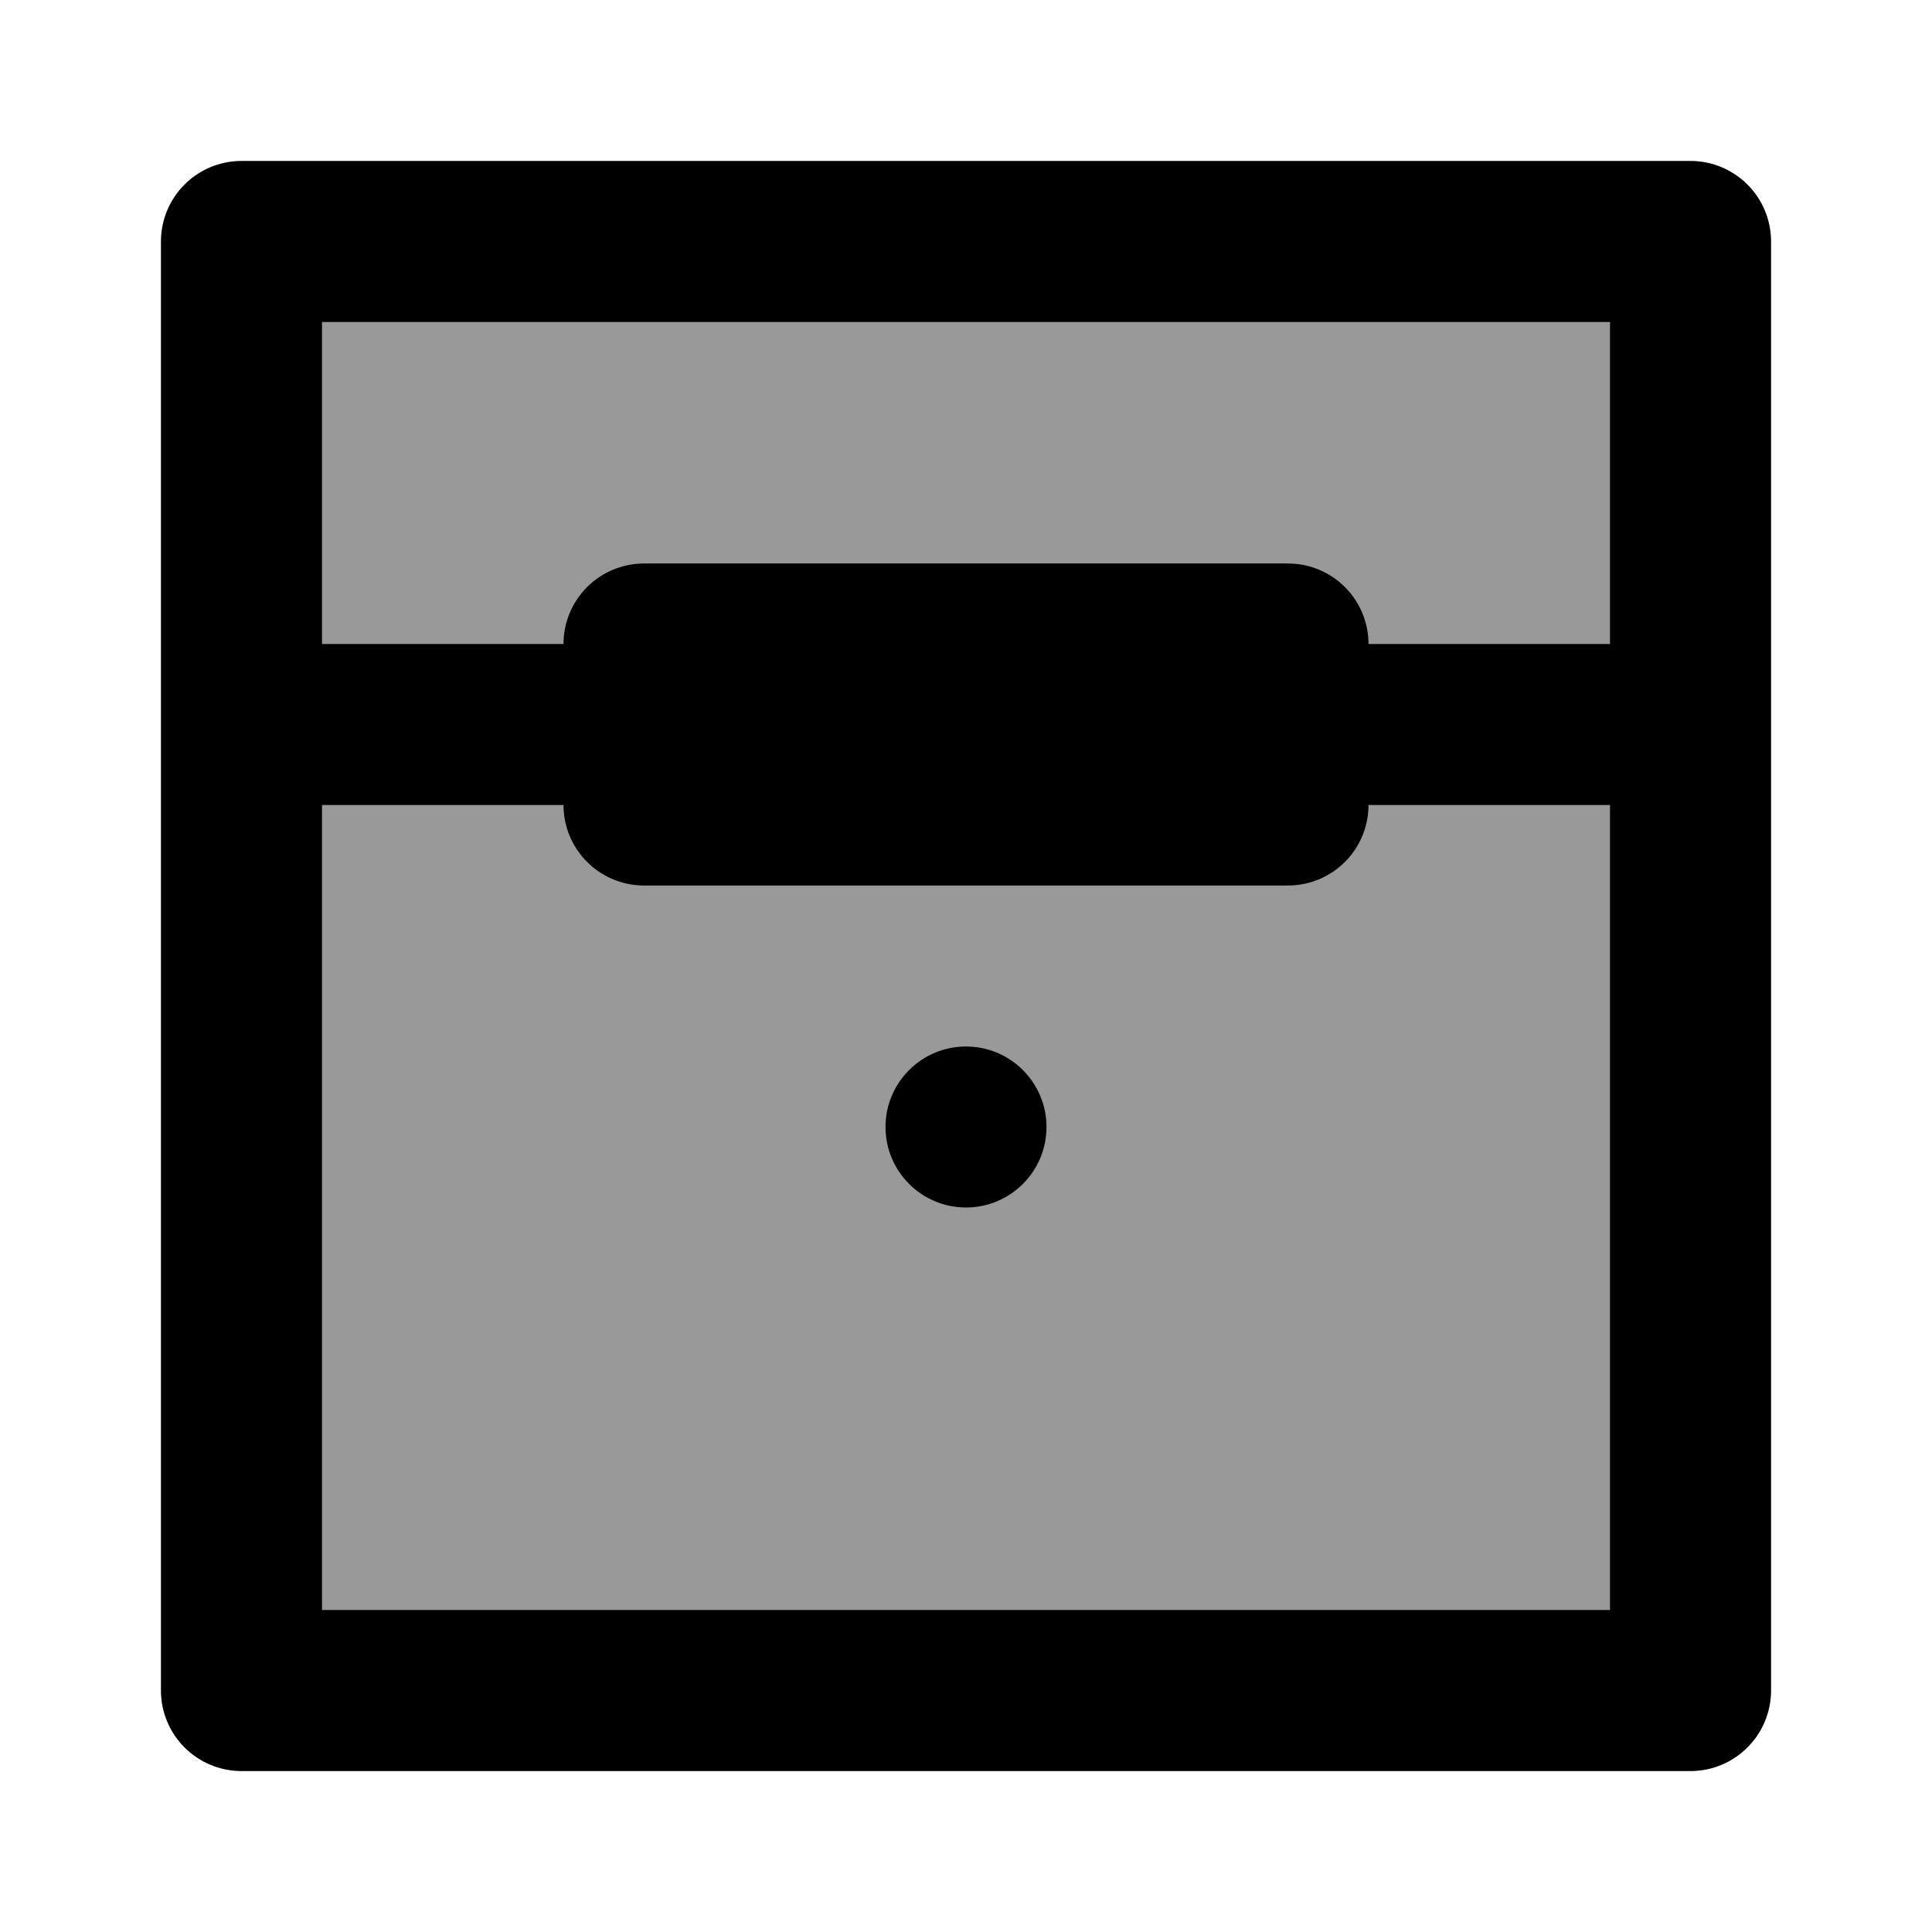
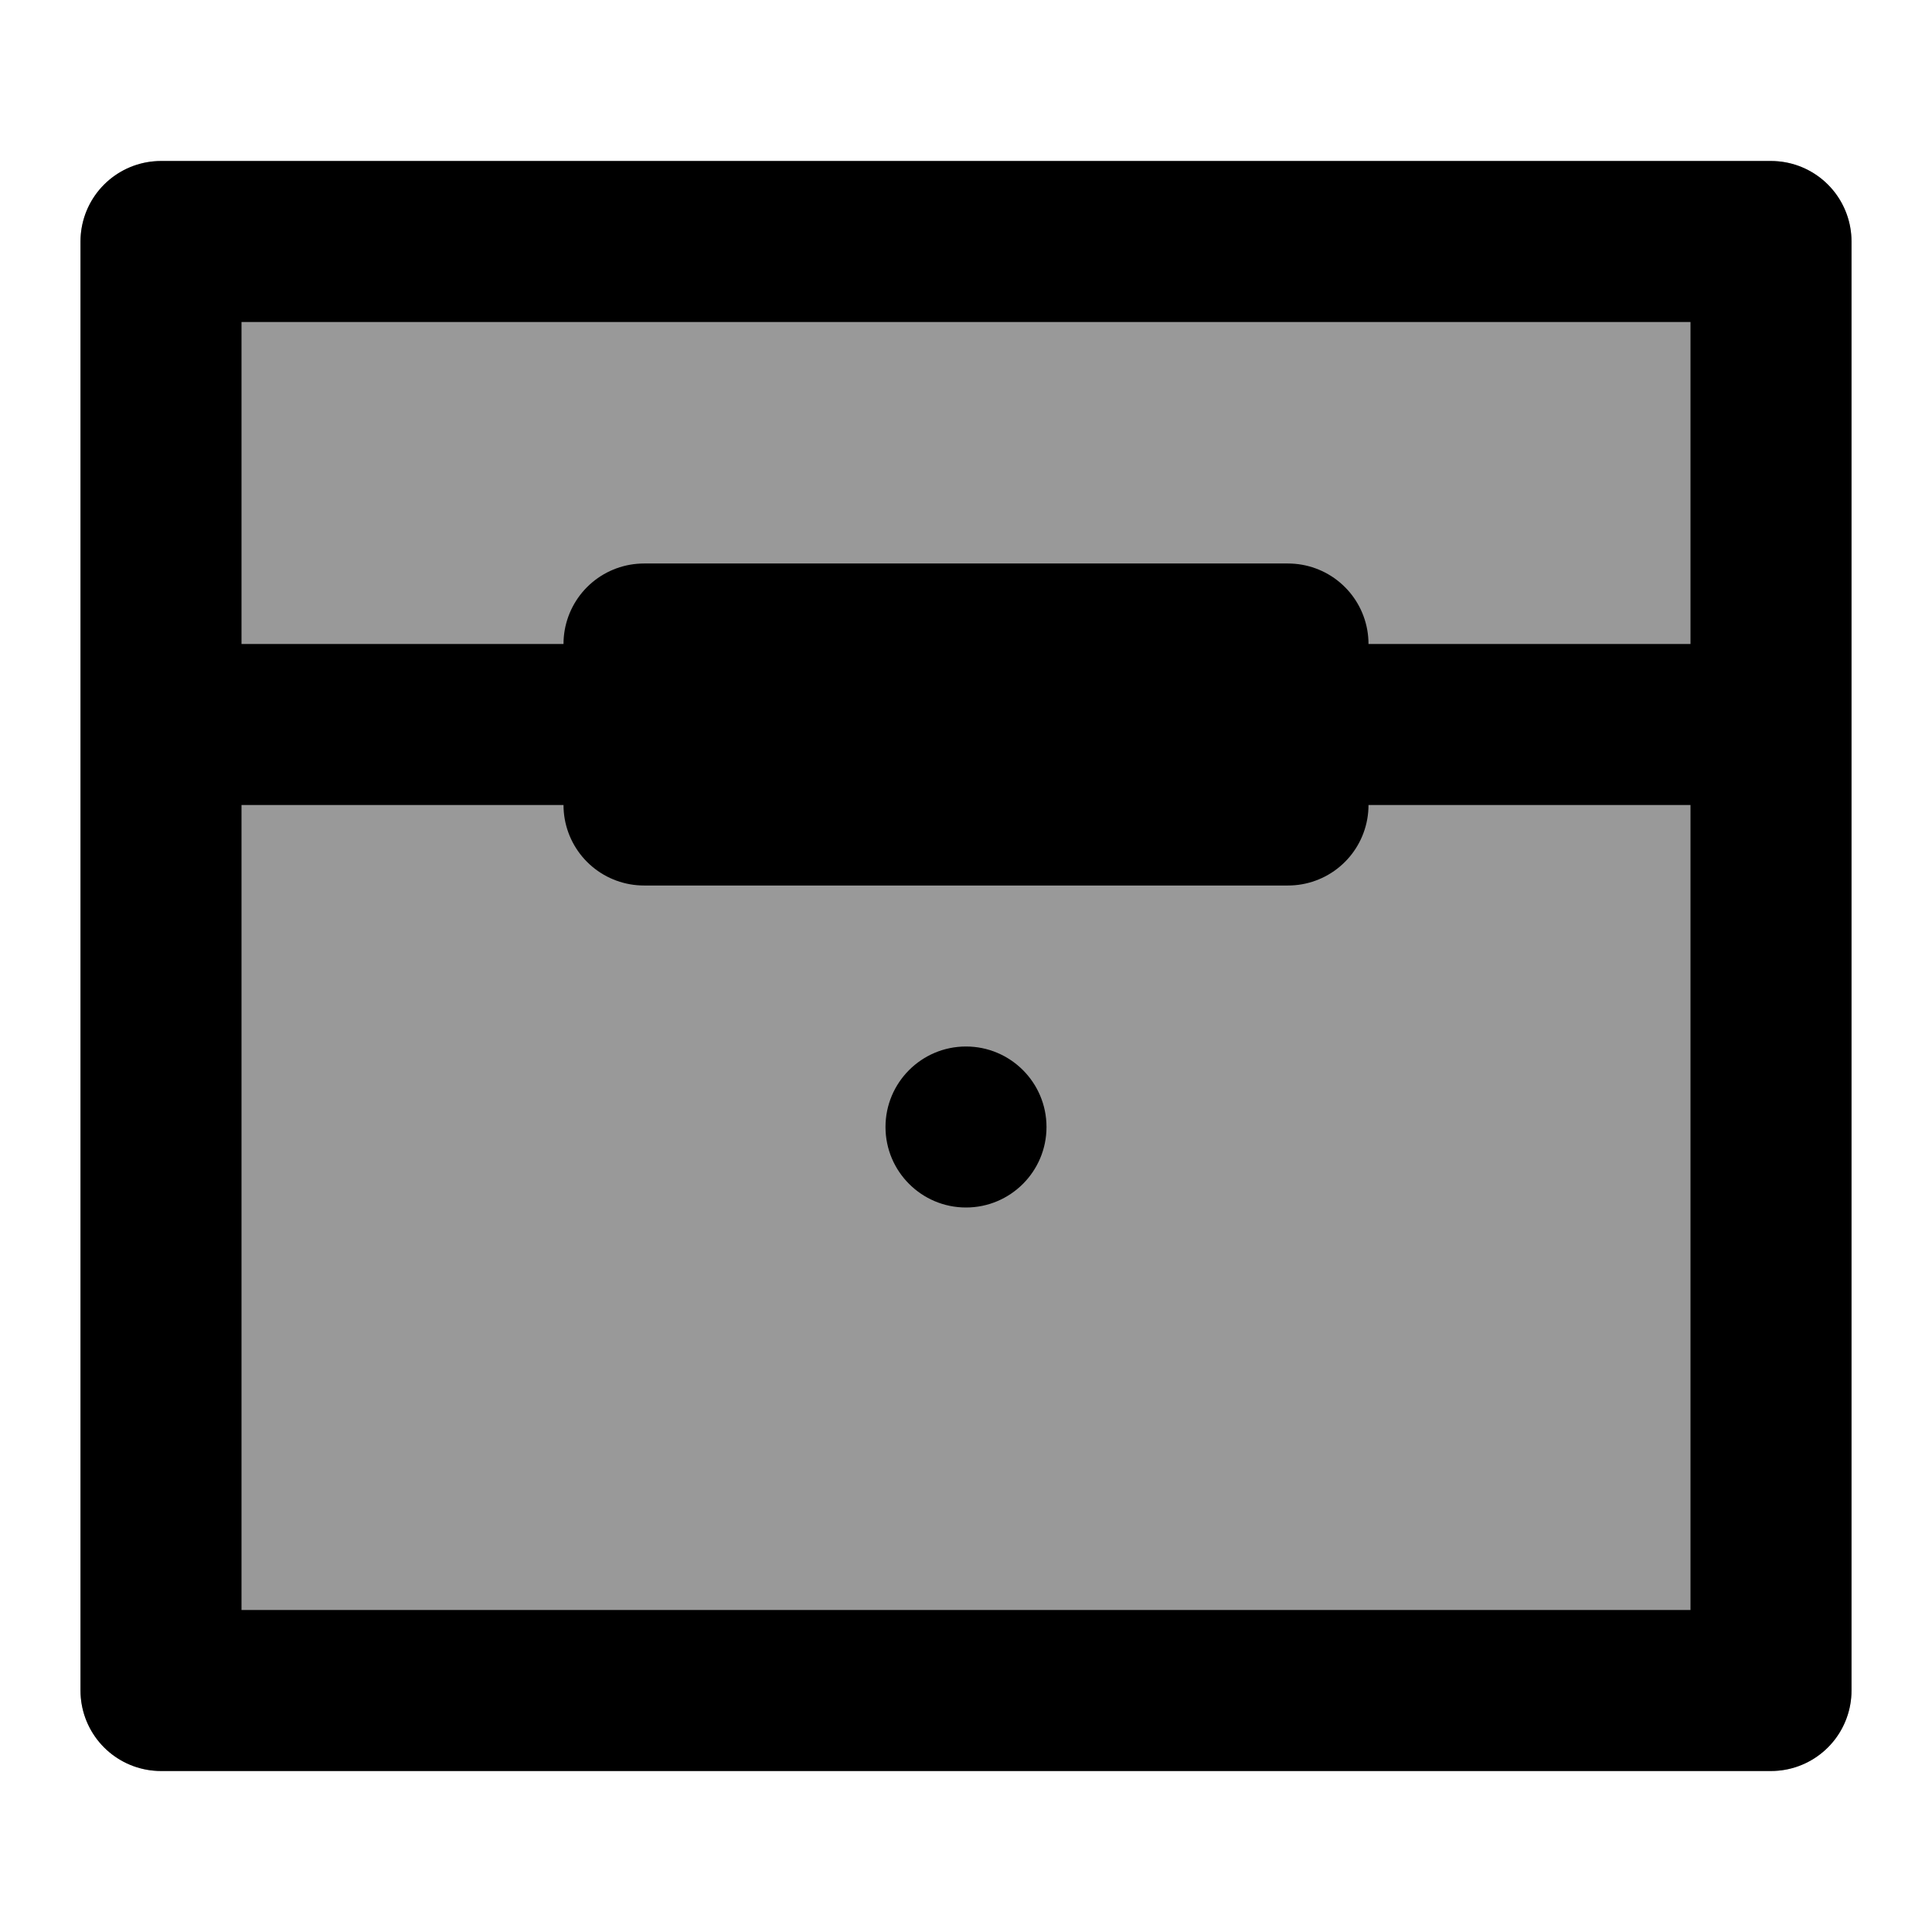
<svg xmlns="http://www.w3.org/2000/svg" width="24" height="24" viewBox="0 0 24 24" fill="none">
-   <path d="M3 2L21 2C21.552 2 22 2.448 22 3L22 21C22 21.552 21.552 22 21 22L3 22C2.448 22 2 21.552 2 21L2 3C2 2.448 2.448 2 3 2Z" fill="black" fill-opacity="0.4" />
-   <path d="M3 3L21 3L21 21L3 21L3 3ZM3 9L21 9M8 8L16 8L16 10L8 10L8 8Z" fill="none" stroke="black" stroke-width="2" stroke-linecap="butt" stroke-linejoin="round" />
+   <path d="M2 2L22 2C22.552 2 23 2.448 23 3L23 21C23 21.552 22.552 22 22 22L2 22C1.448 22 1 21.552 1 21L1 3C1 2.448 1.448 2 2 2Z" fill="black" fill-opacity="0.4" />
+   <path d="M2 3L22 3L22 21L2 21L2 3ZM2 9L22 9M8 8L16 8L16 10L8 10L8 8Z" fill="none" stroke="black" stroke-width="2" stroke-linecap="butt" stroke-linejoin="round" />
  <path d="M13 14C13 14.552 12.552 15 12 15C11.448 15 11 14.552 11 14C11 13.448 11.448 13 12 13C12.552 13 13 13.448 13 14Z" fill="black" />
</svg>
